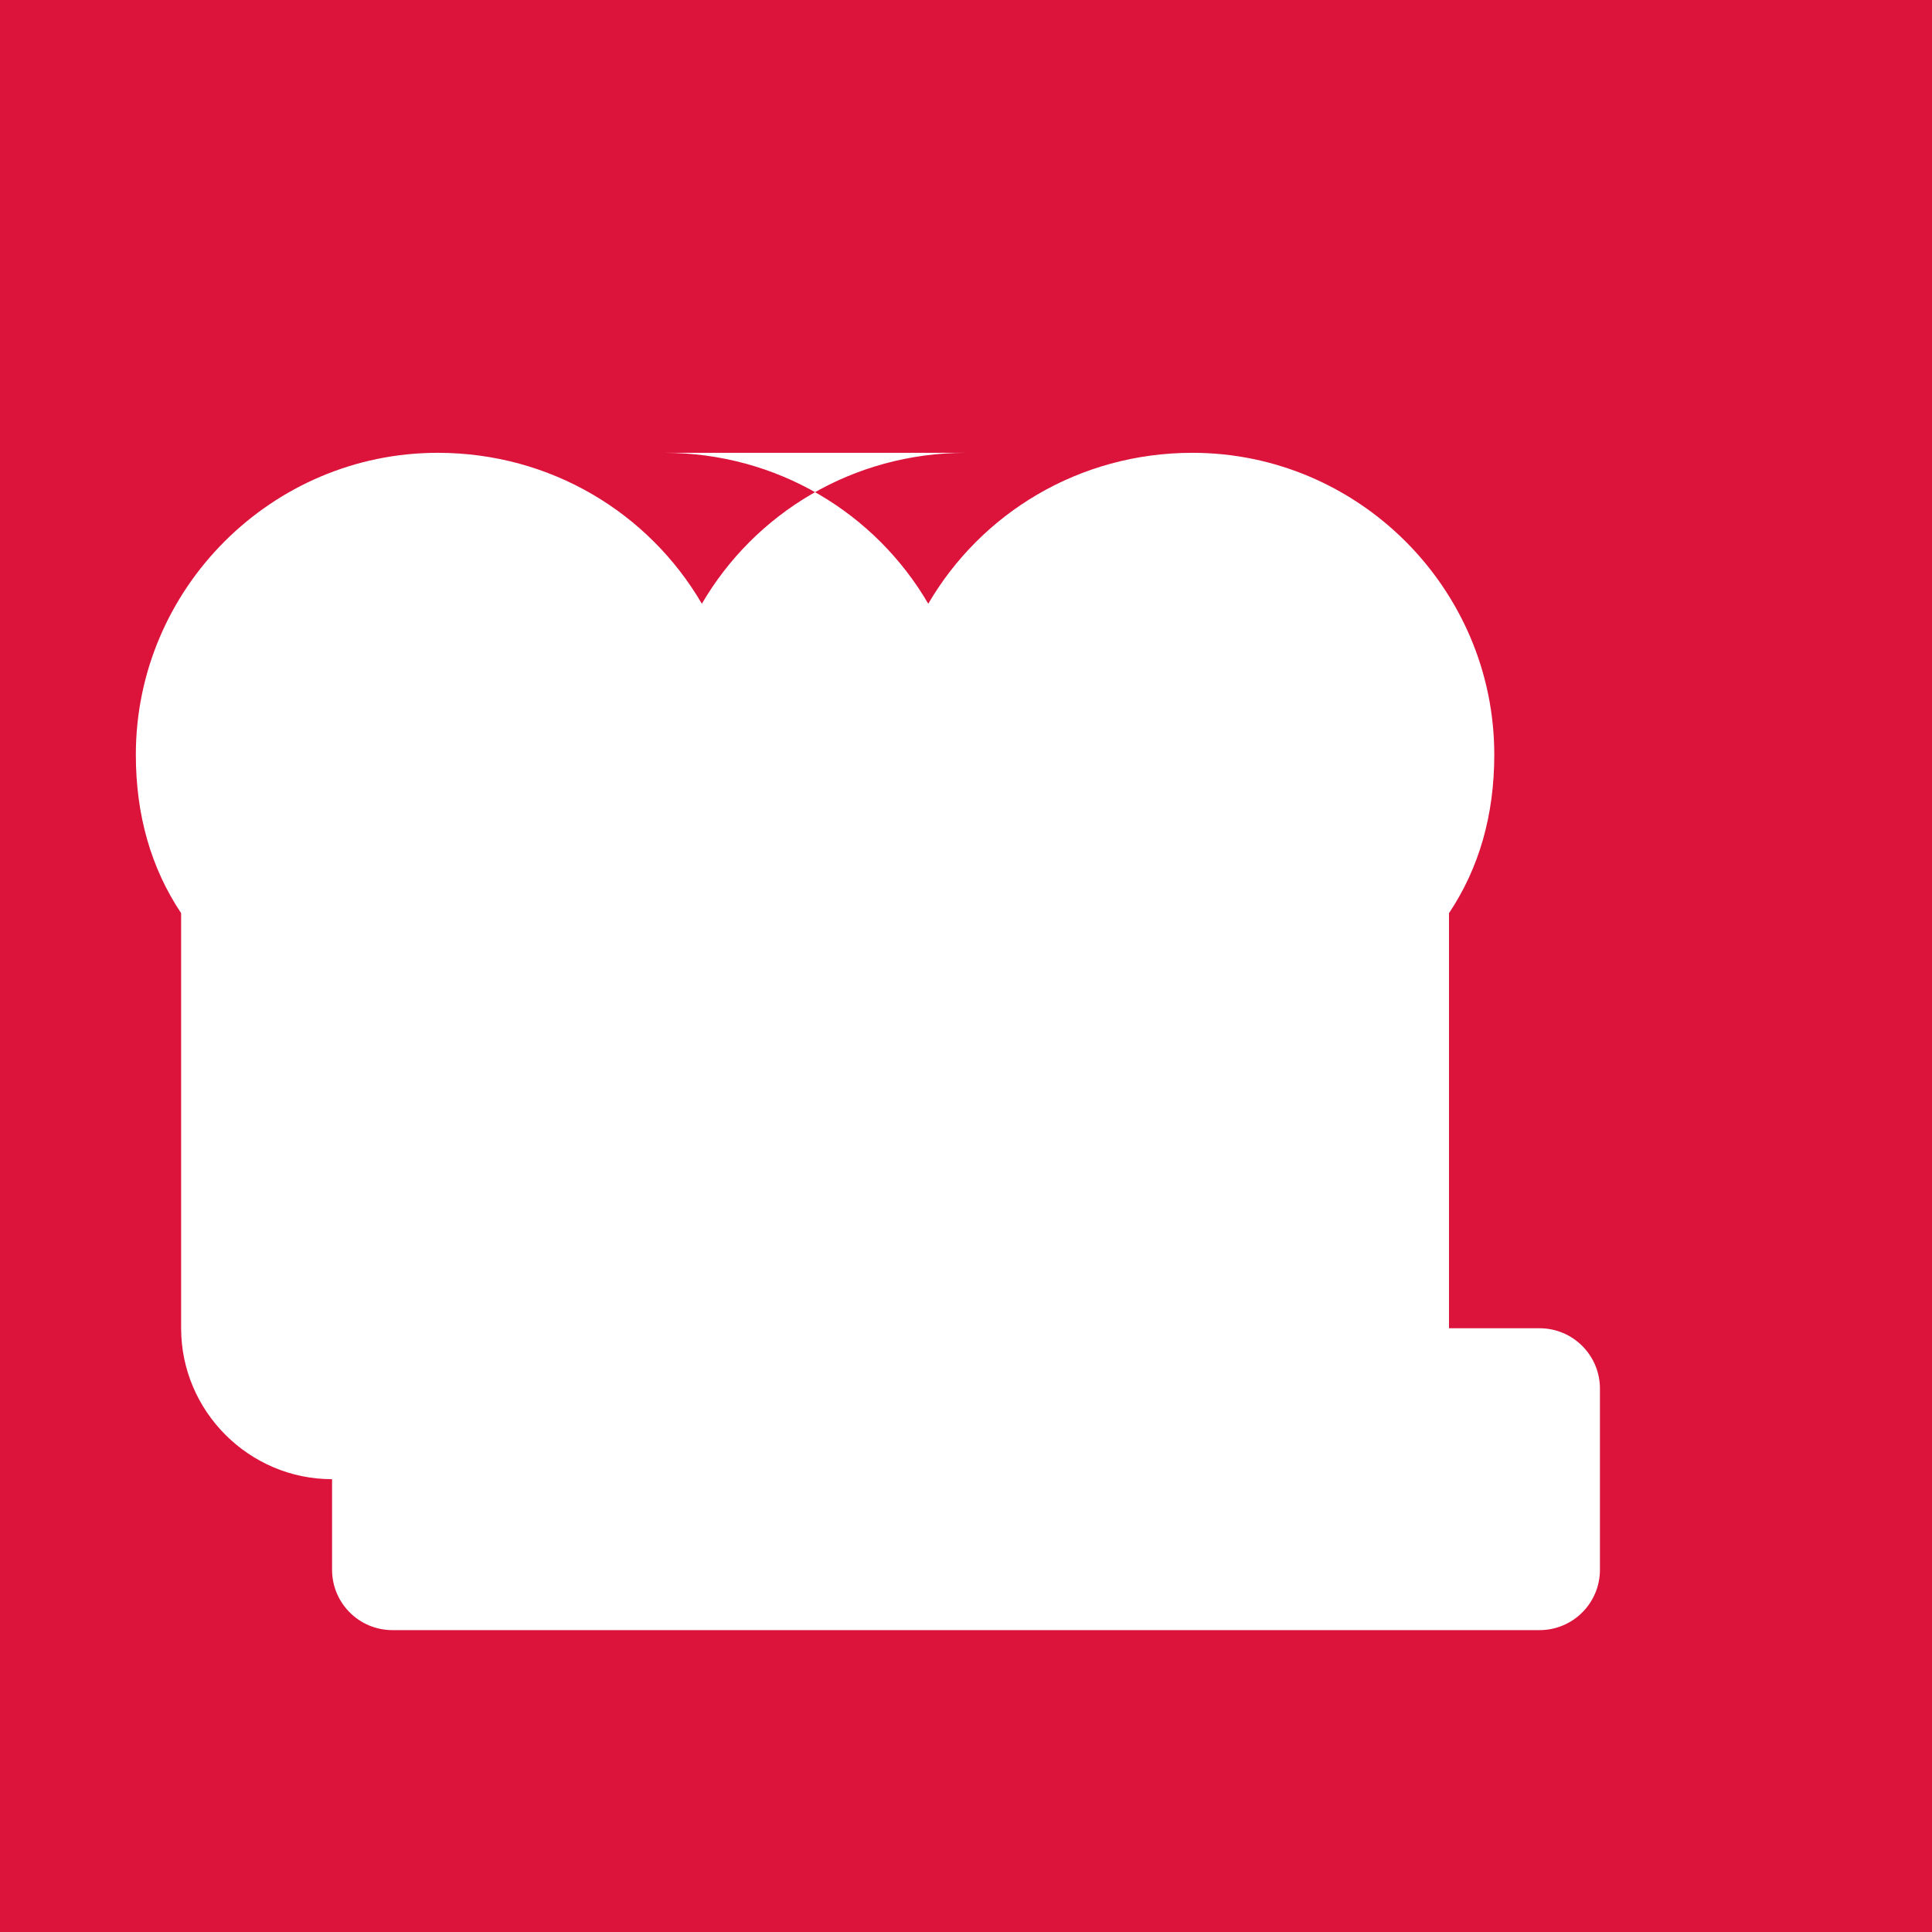
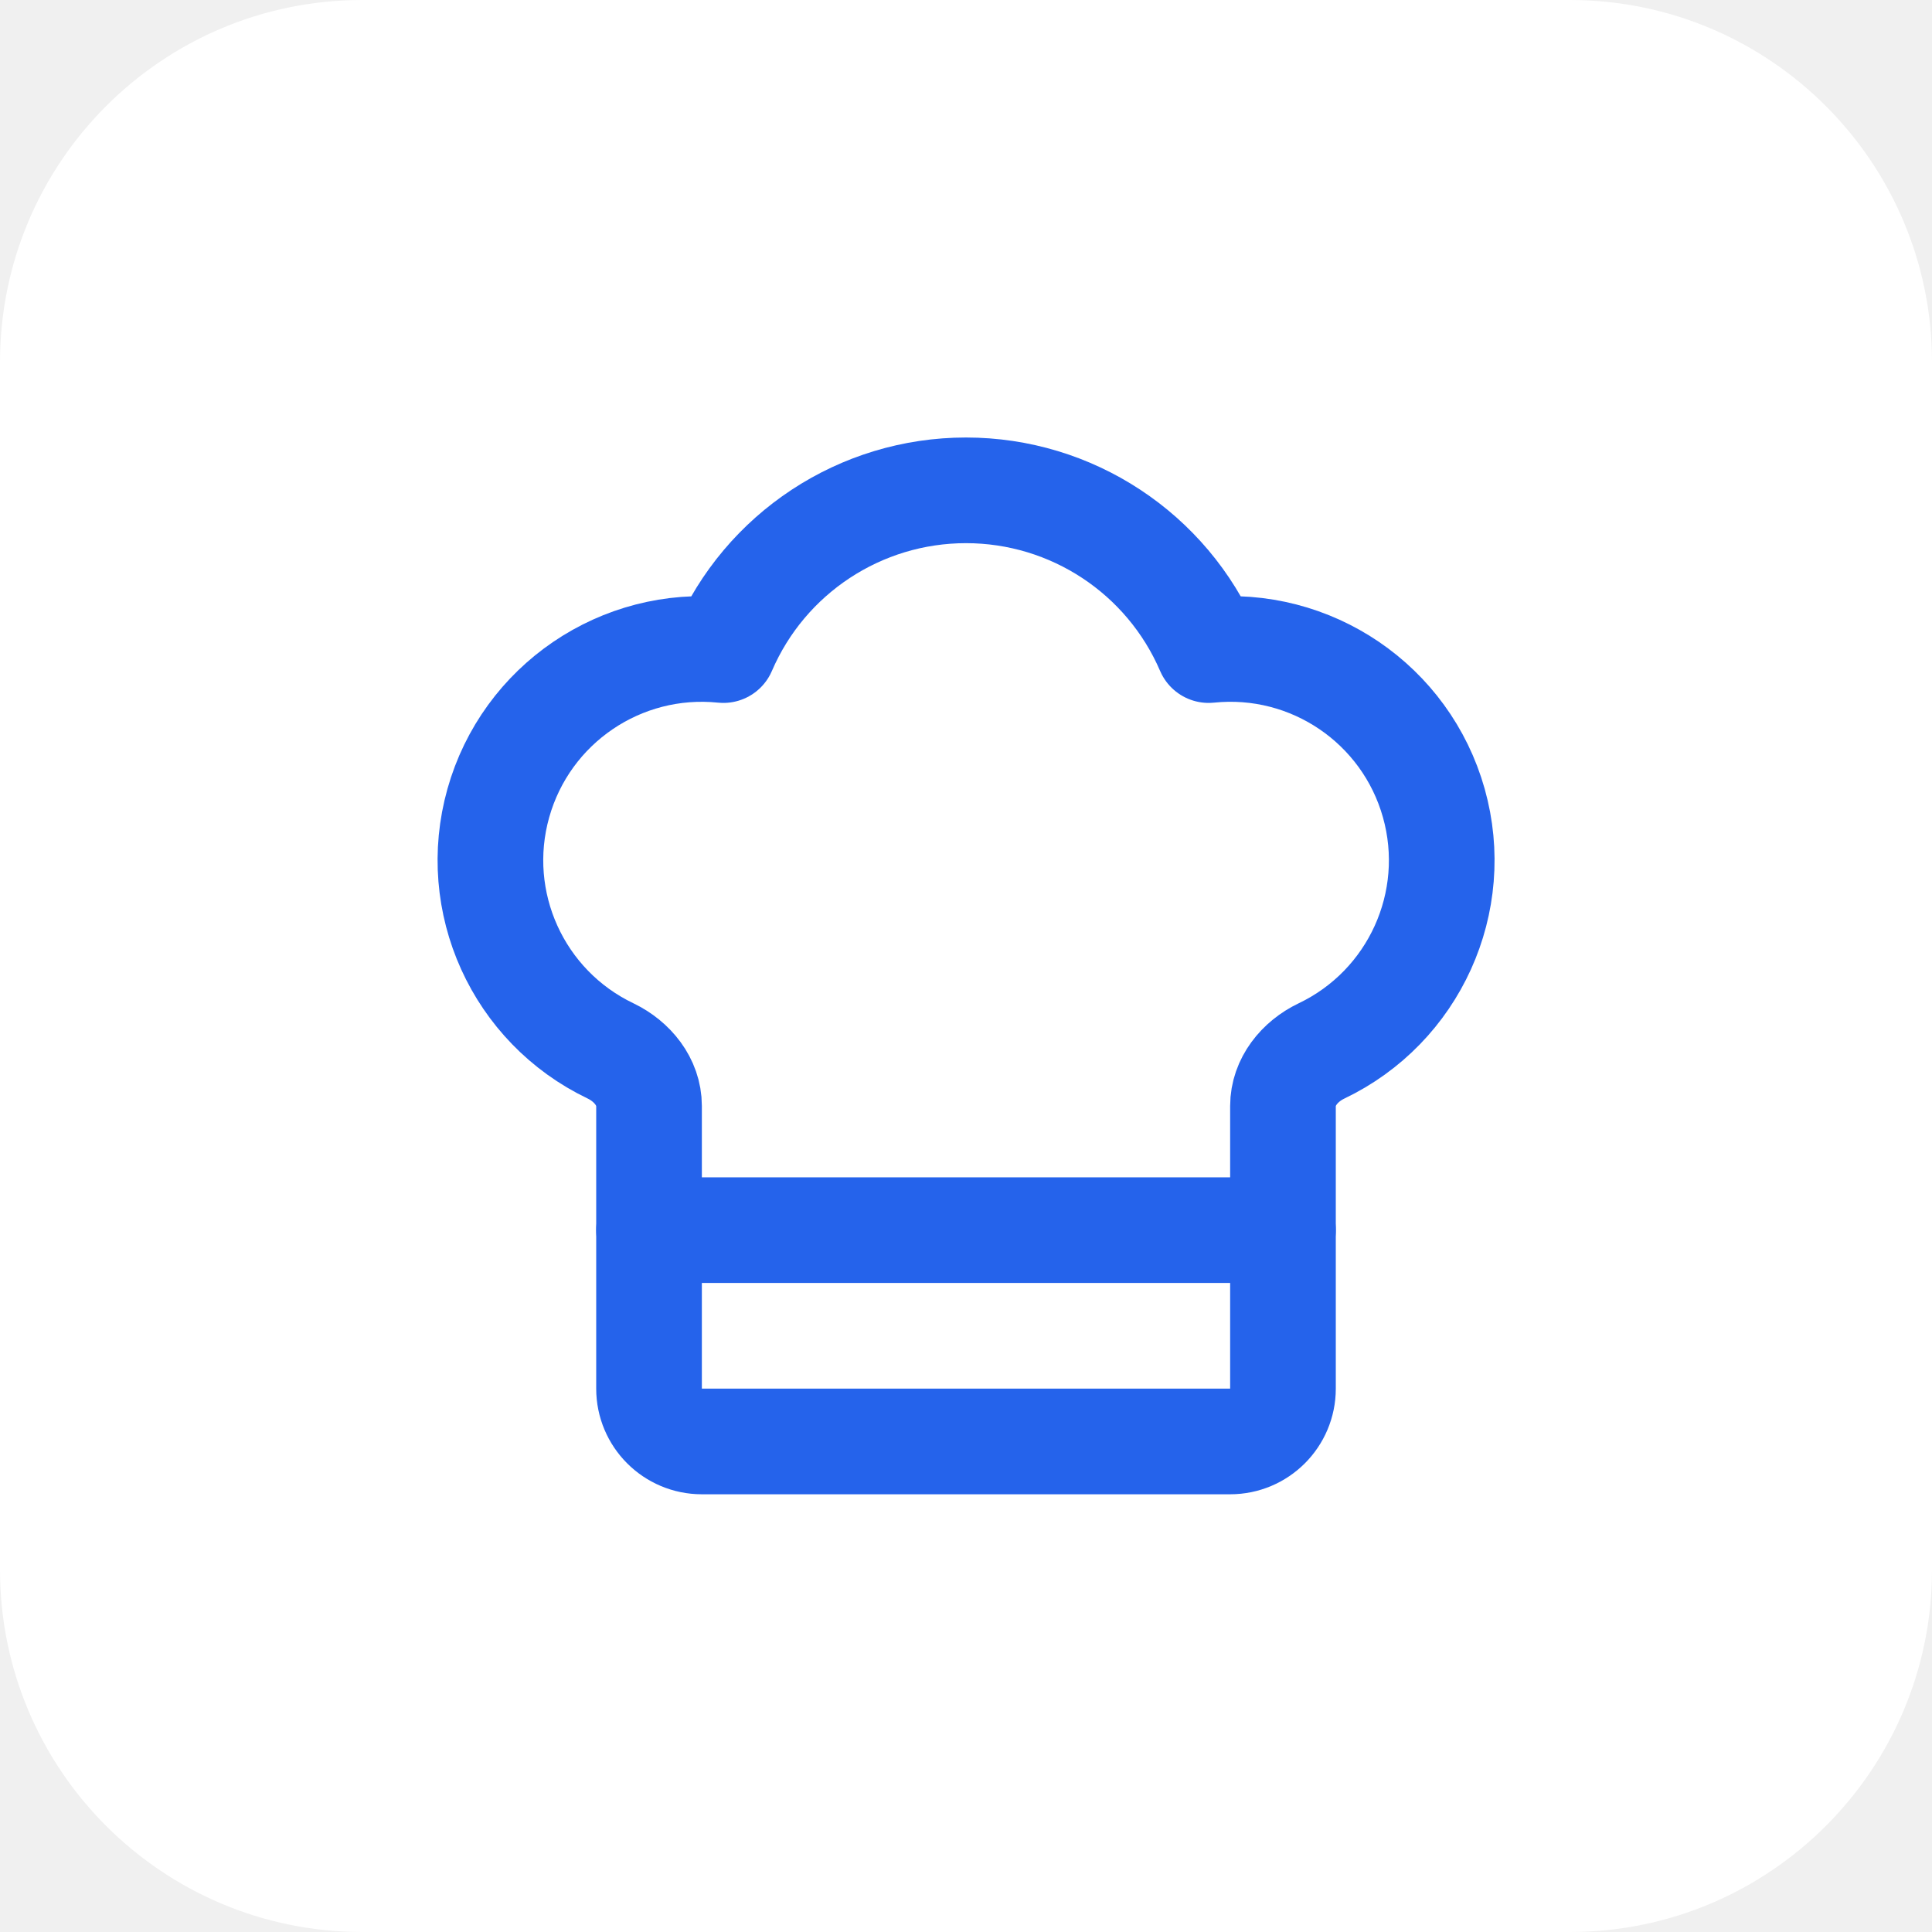
<svg xmlns="http://www.w3.org/2000/svg" viewBox="0 0 256 256">
-   <rect width="256" height="256" fill="#DC143C" />
-   <path d="M128 60c-15 0-28 8-35 20-7-12-20-20-35-20-22 0-40 18-40 40 0 8 2 15 6 21v55c0 11 9 20 20 20h128c11 0 20-9 20-20v-55c4-6 6-13 6-21 0-22-18-40-40-40-15 0-28 8-35 20-7-12-20-20-35-20z" fill="#FFFFFF" />
-   <rect x="44" y="176" width="168" height="40" rx="8" fill="#FFFFFF" />
+   <rect width="256" height="256" rx="48" fill="#ffffff" />
+   <g transform="translate(44,44) scale(7)">
+     <path d="M17 21a1 1 0 0 0 1-1v-5.35c0-.457.316-.844.727-1.041a4 4 0 0 0-2.134-7.589 5 5 0 0 0-9.186 0 4 4 0 0 0-2.134 7.588c.411.198.727.585.727 1.041V20a1 1 0 0 0 1 1Z" fill="none" stroke="#2563eb" stroke-width="2" stroke-linecap="round" stroke-linejoin="round" />
+     <path d="M6 17h12" fill="none" stroke="#2563eb" stroke-width="2" stroke-linecap="round" stroke-linejoin="round" />
+   </g>
</svg>
